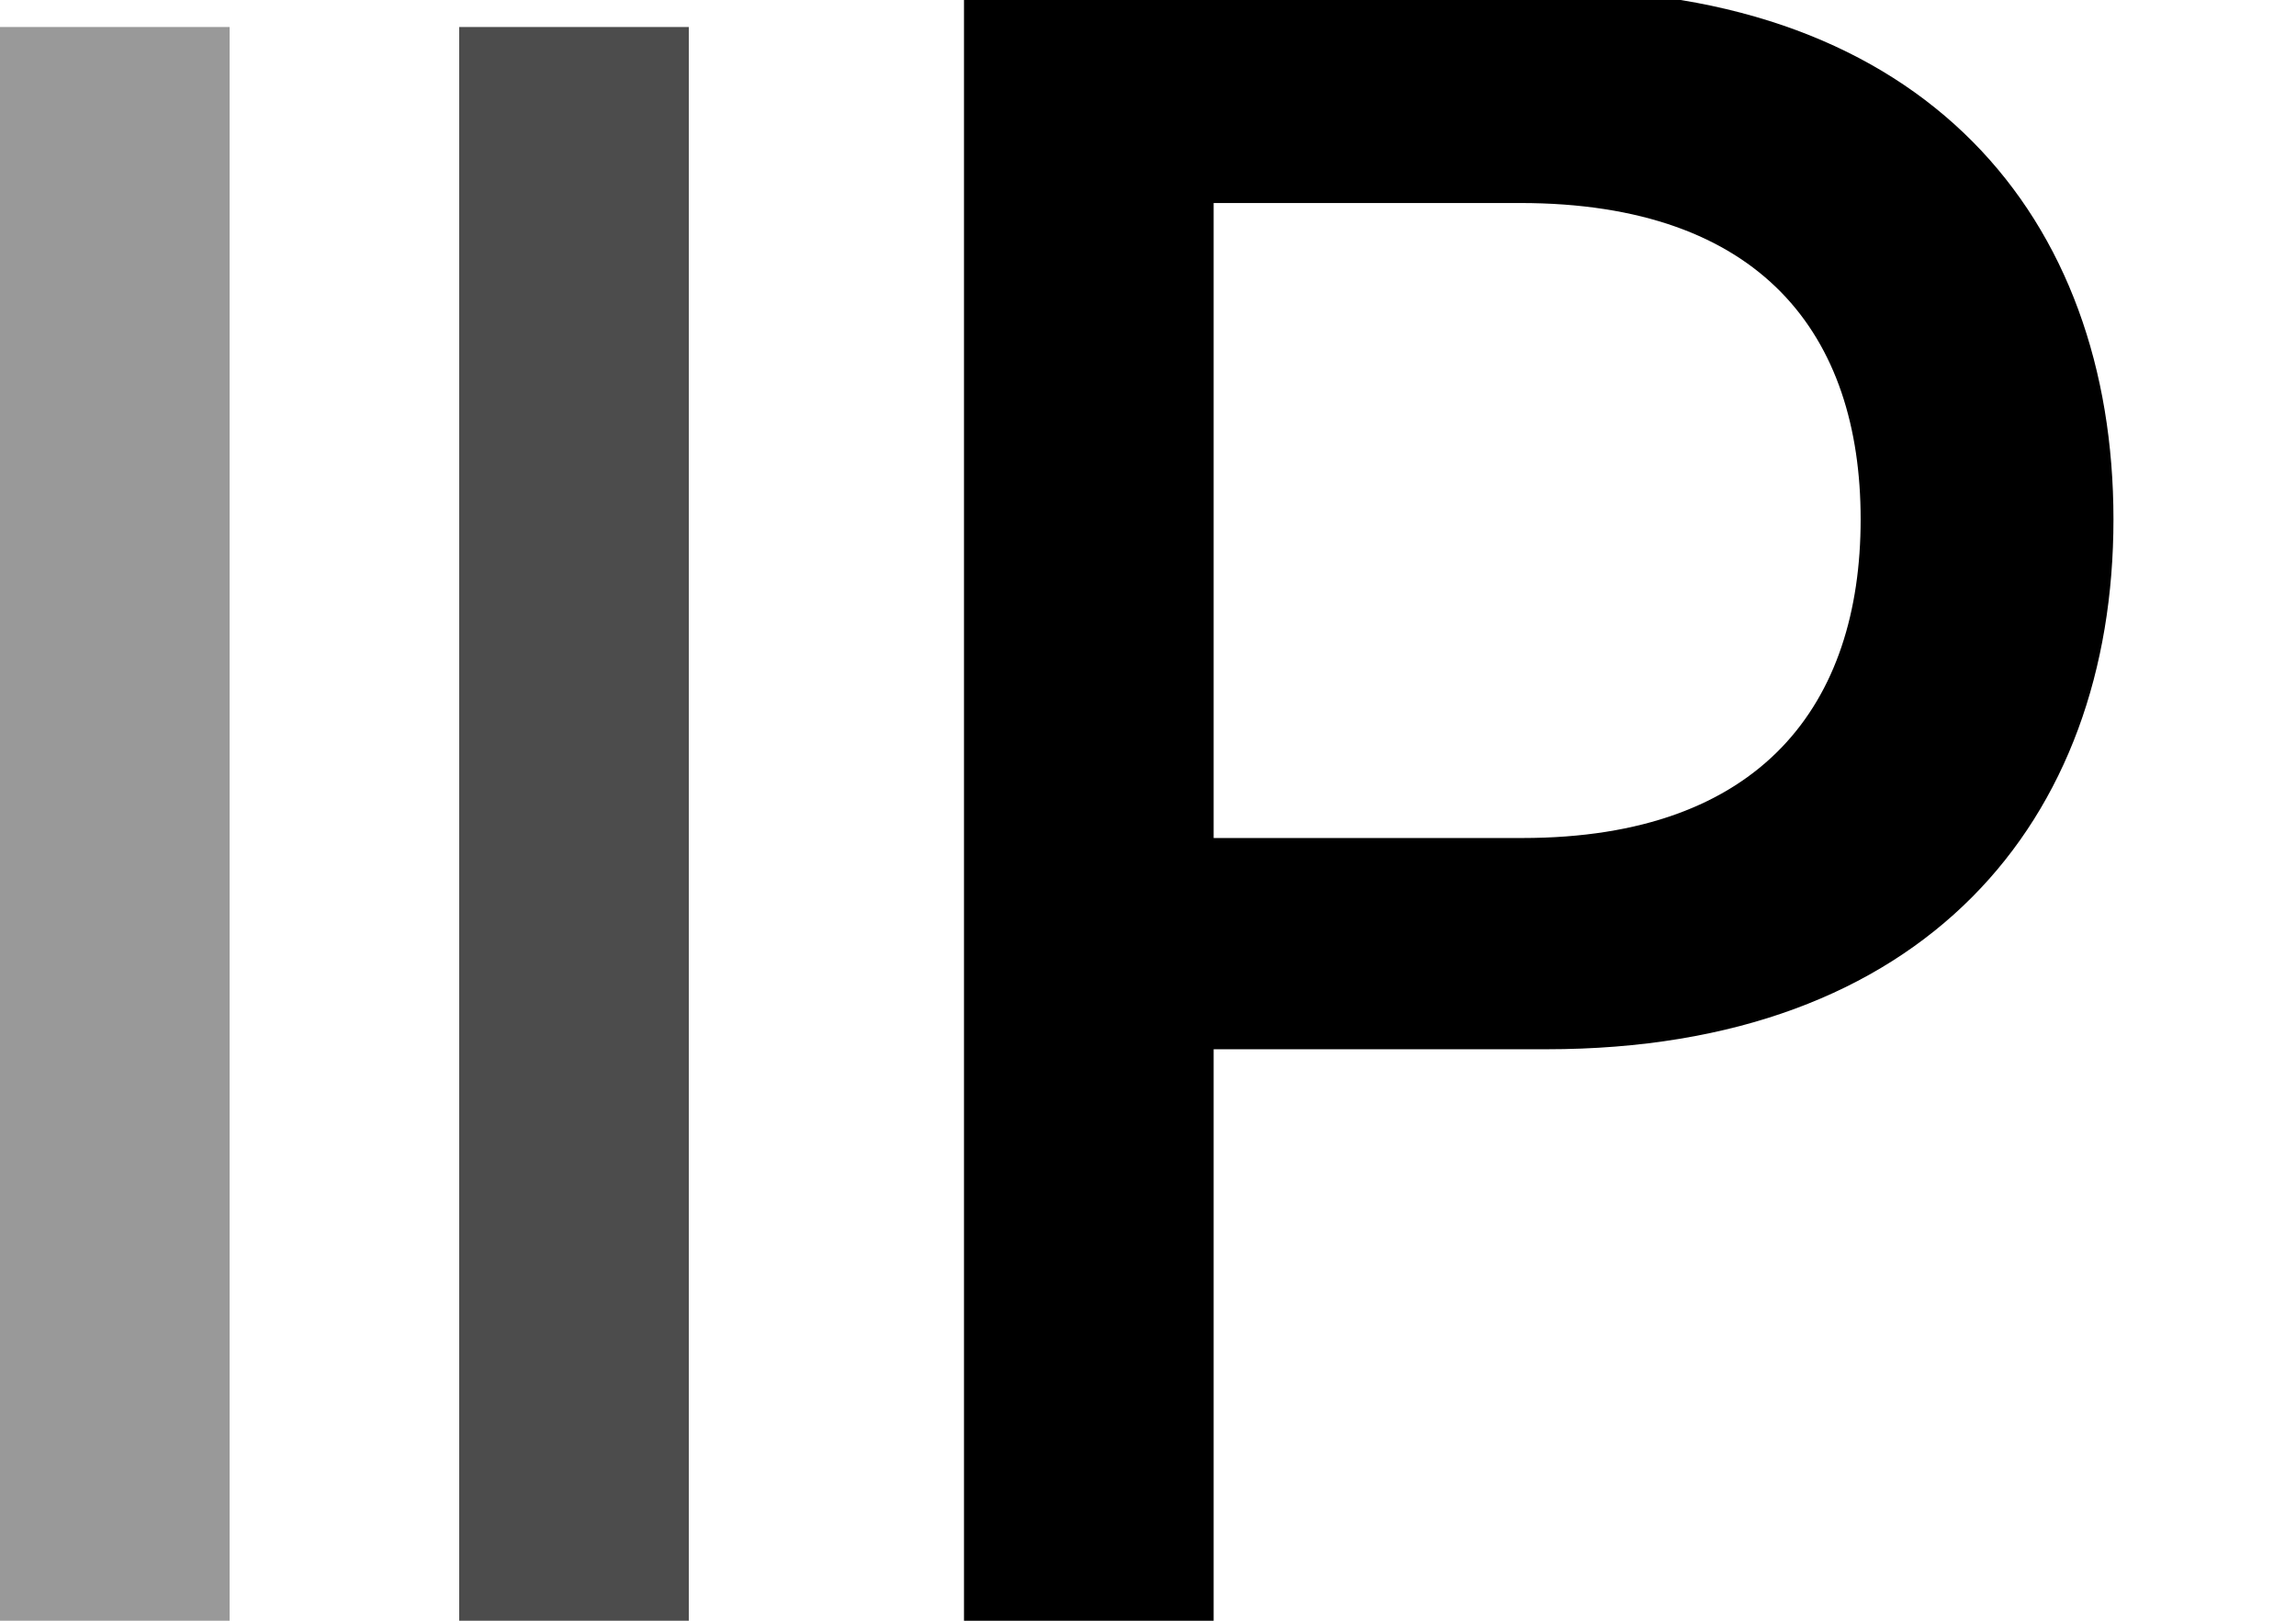
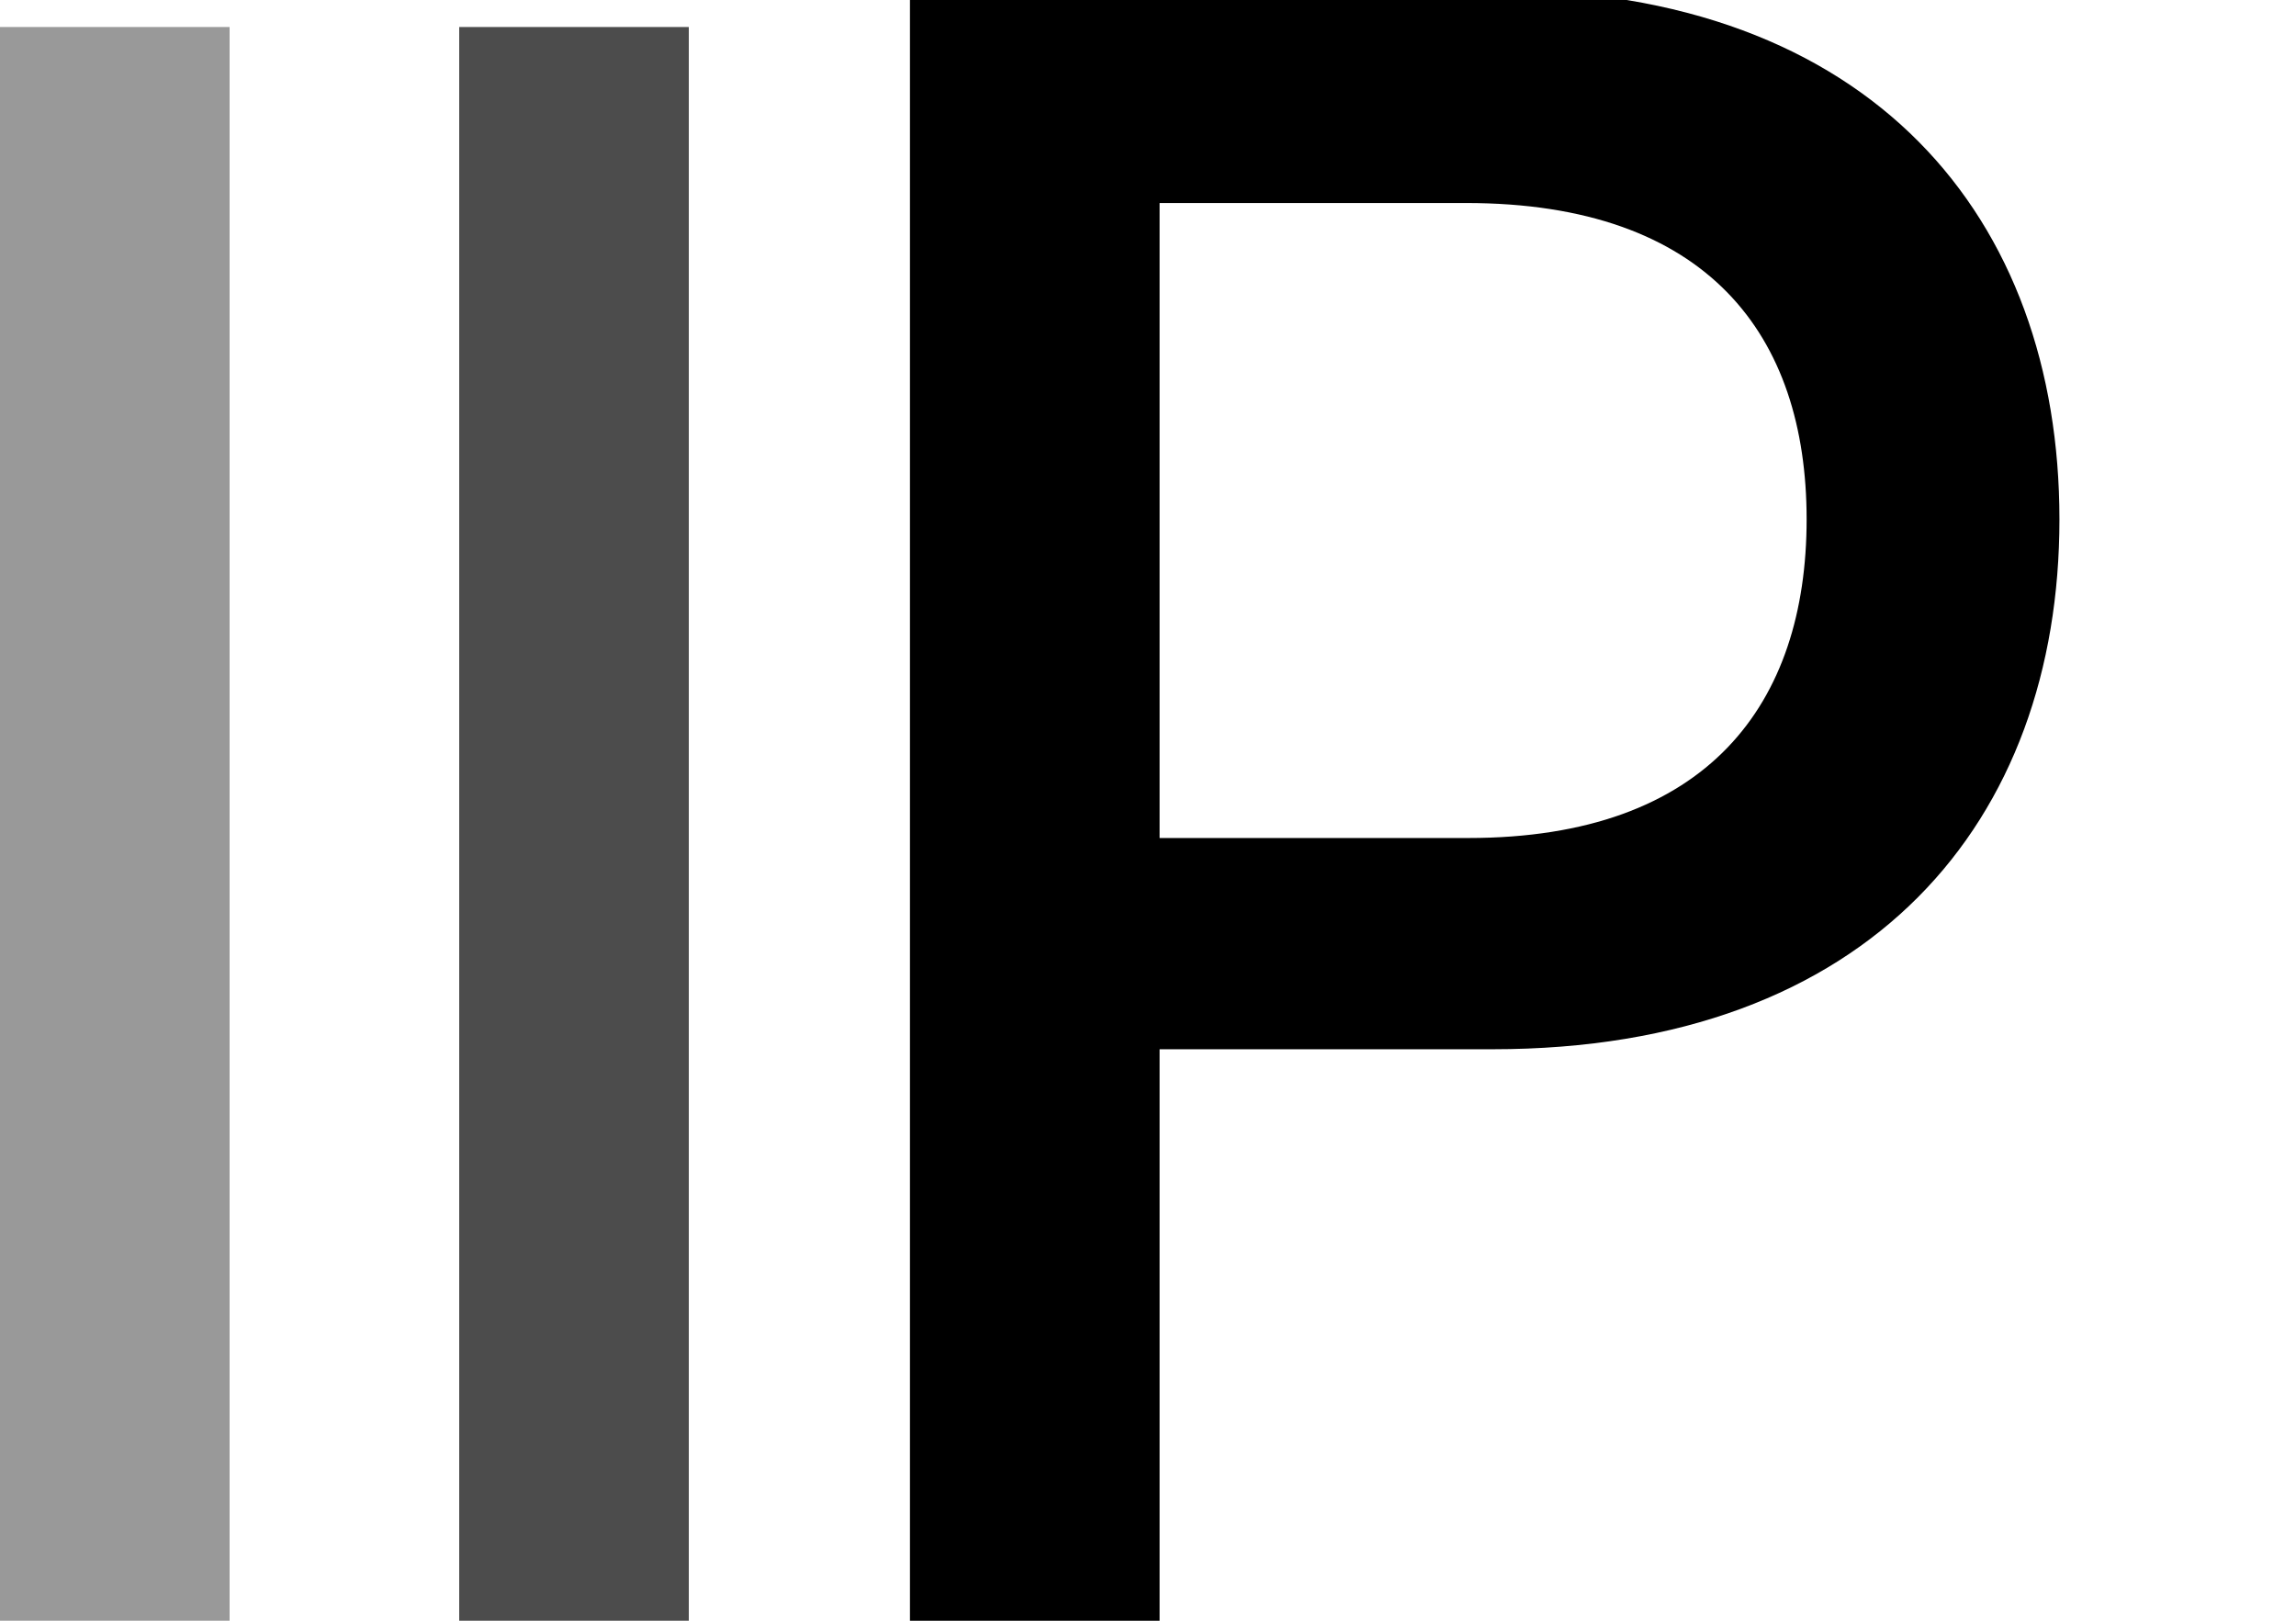
<svg xmlns="http://www.w3.org/2000/svg" viewBox="0 0 170 120" fill="currentColor" role="img" aria-label="paimos mark" preserveAspectRatio="xMinYMid meet">
  <rect x="0" y="2" width="17" height="118" opacity="0.4" />
  <rect x="34" y="2" width="17" height="118" opacity="0.7" />
-   <text x="58" y="120" font-family="Geist, 'Geist Variable', Söhne, 'Neue Haas Grotesk', Inter, -apple-system, system-ui, sans-serif" font-weight="500" font-size="166" dominant-baseline="alphabetic" letter-spacing="-5">P</text>
+   <text x="54" y="120" font-family="Geist, 'Geist Variable', Söhne, 'Neue Haas Grotesk', Inter, -apple-system, system-ui, sans-serif" font-weight="500" font-size="166" dominant-baseline="alphabetic" letter-spacing="-5">P</text>
</svg>
